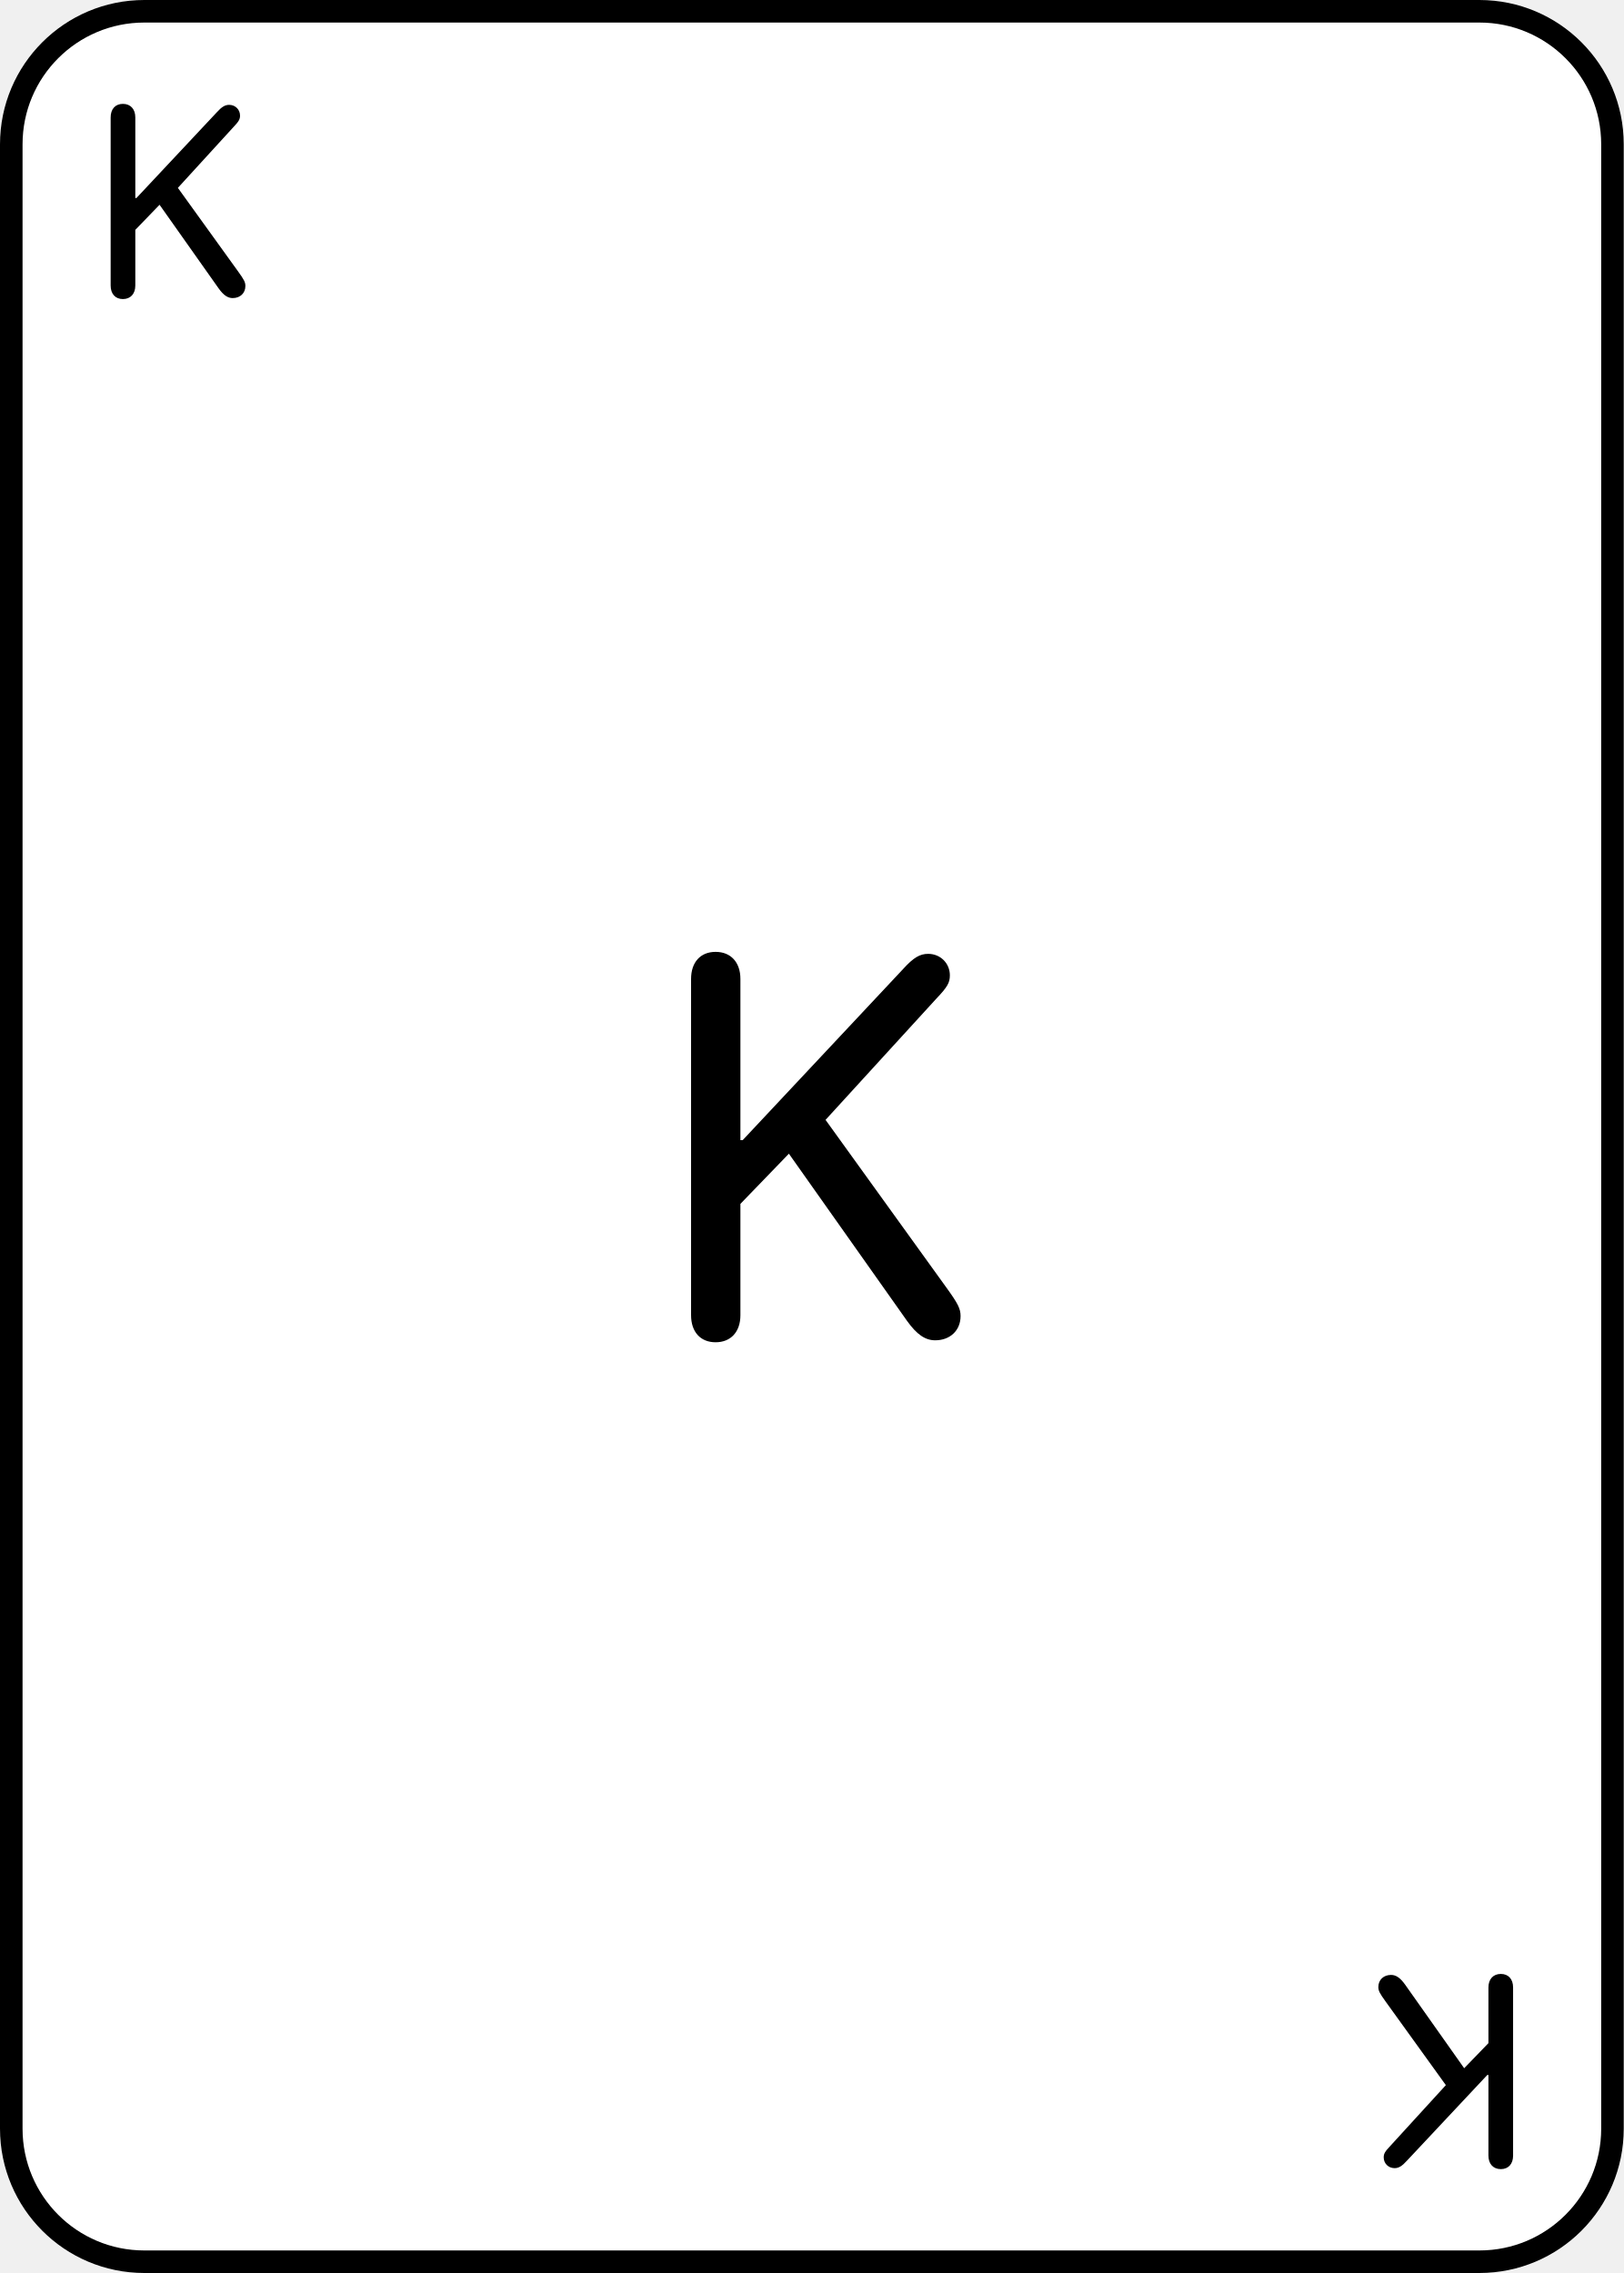
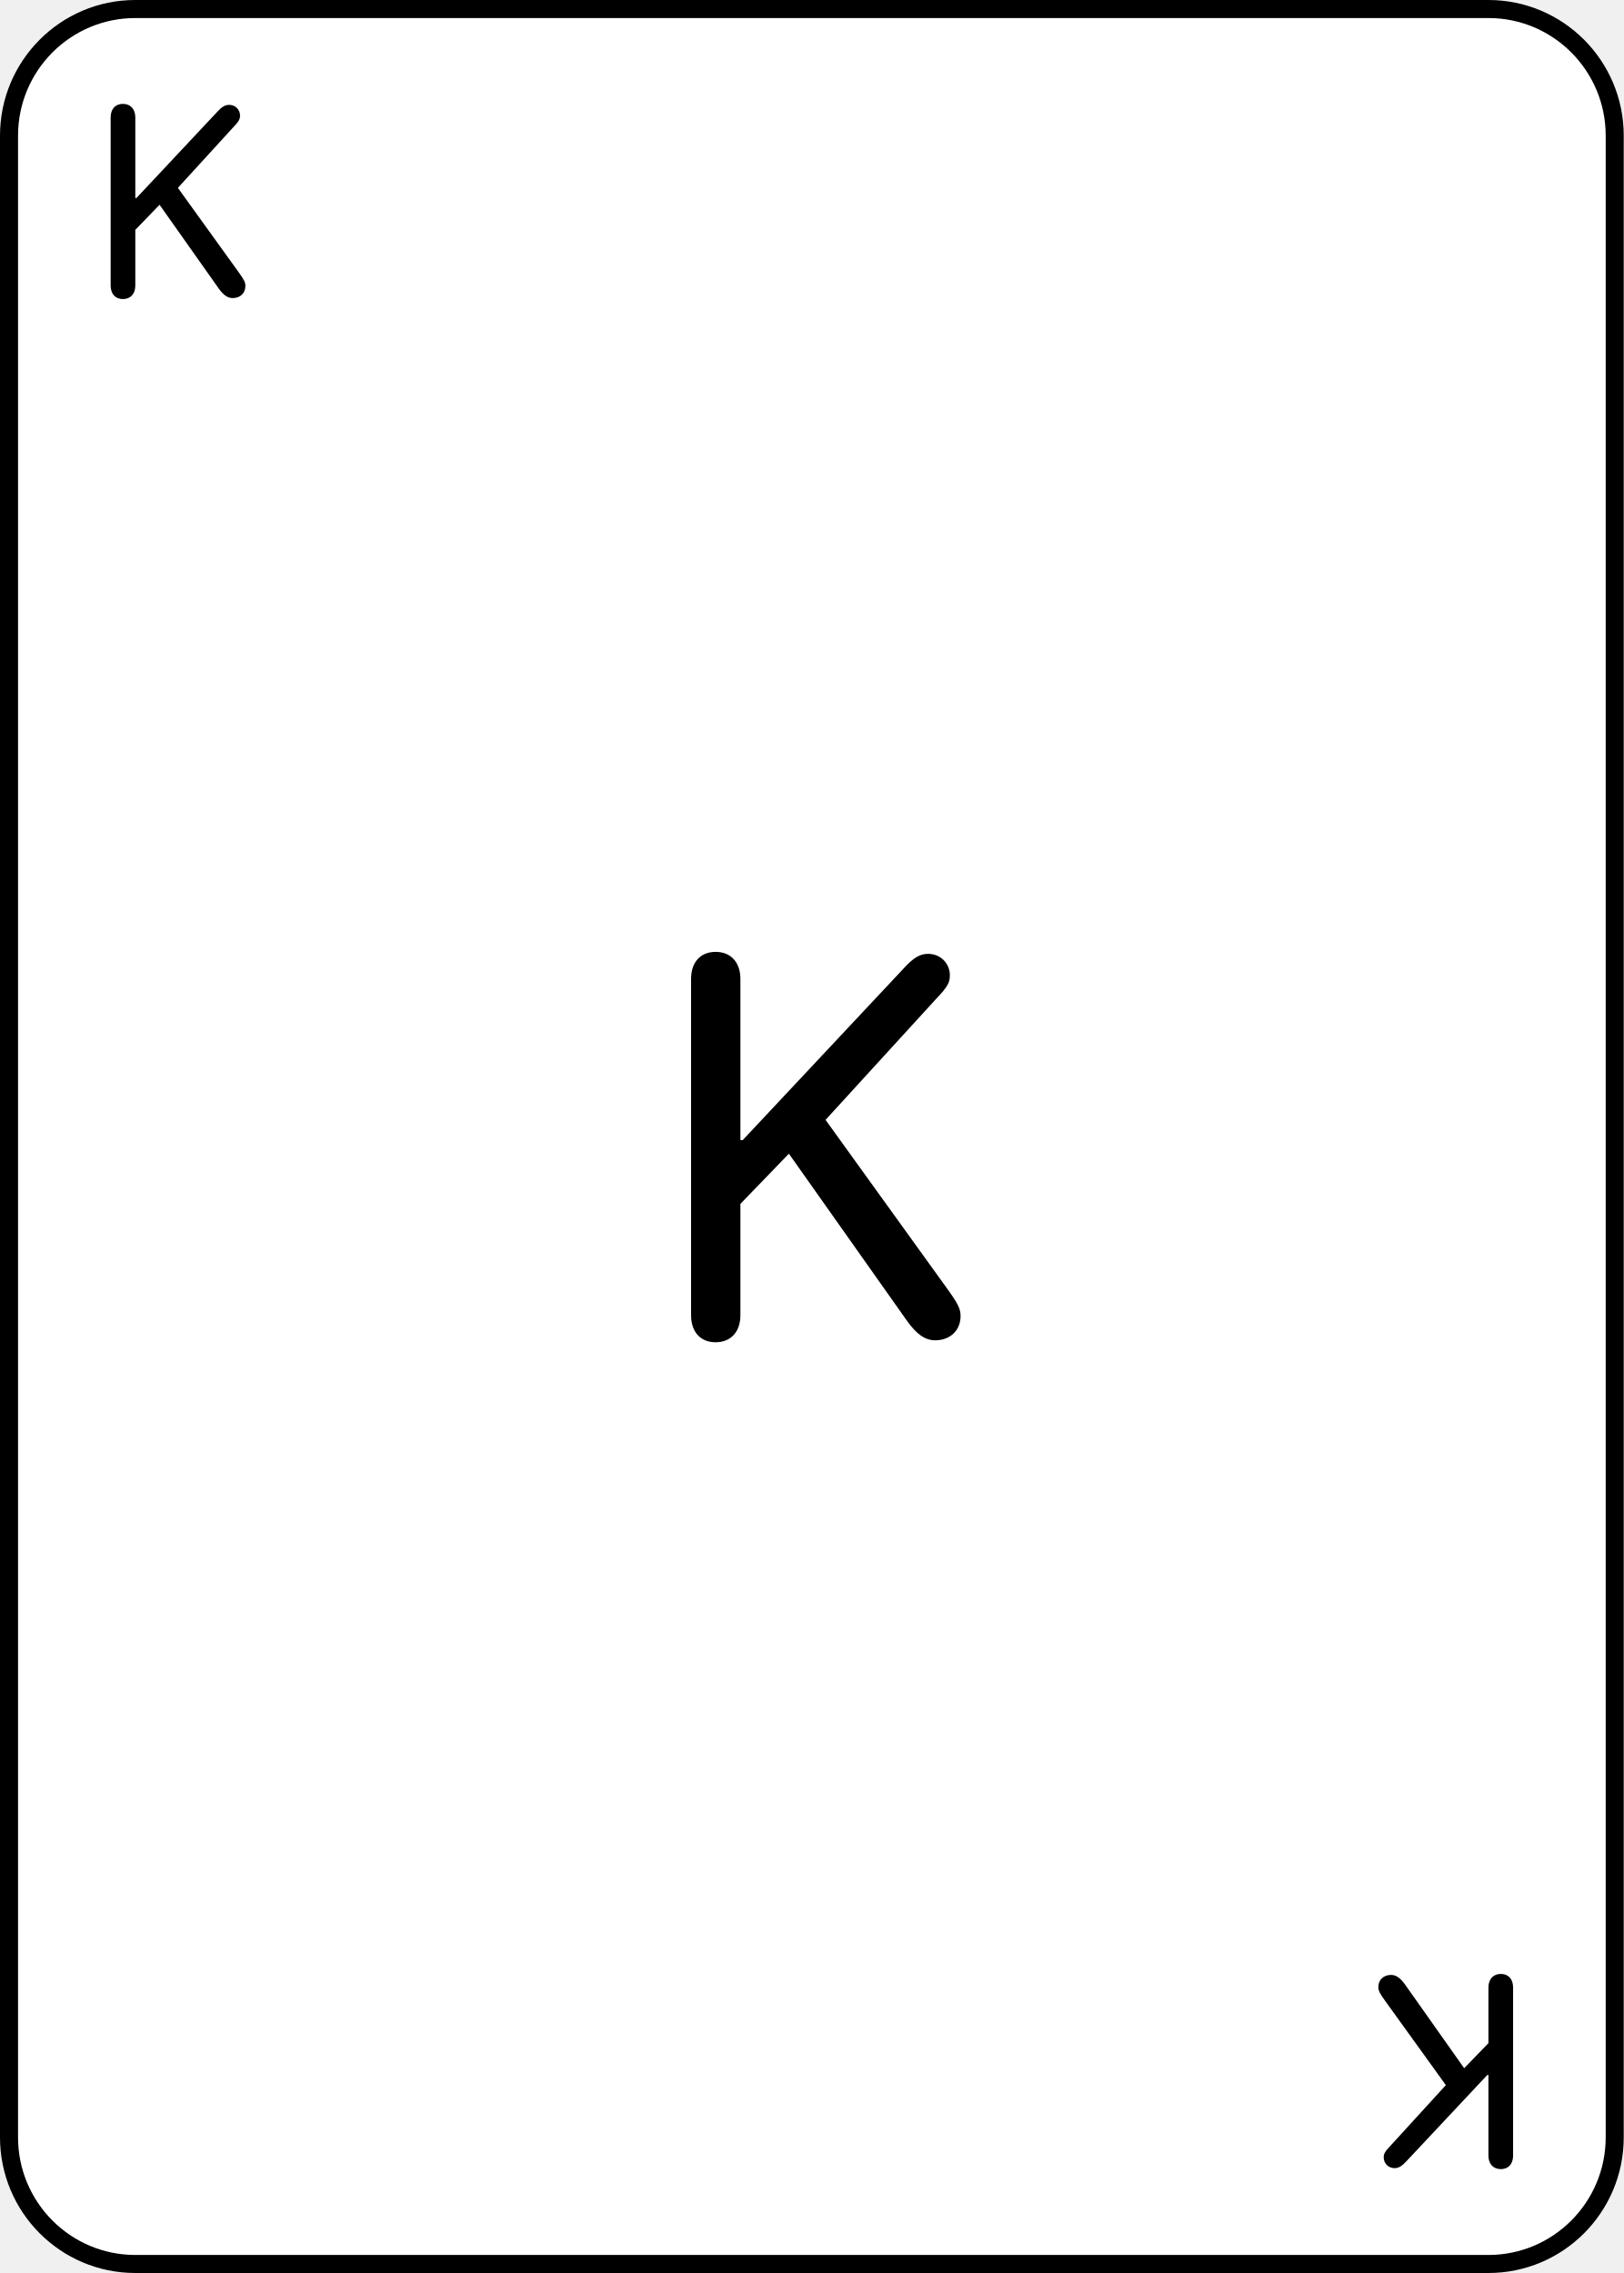
- <svg xmlns="http://www.w3.org/2000/svg" xmlns:ns1="http://vectornator.io" xmlns:xlink="http://www.w3.org/1999/xlink" height="100%" stroke-miterlimit="10" style="fill-rule:nonzero;clip-rule:evenodd;stroke-linecap:round;stroke-linejoin:round;" version="1.1" viewBox="0 0 180 252" width="100%" xml:space="preserve">
+ <svg xmlns="http://www.w3.org/2000/svg" xmlns:ns1="http://vectornator.io" height="100%" stroke-miterlimit="10" style="fill-rule:nonzero;clip-rule:evenodd;stroke-linecap:round;stroke-linejoin:round;" version="1.1" viewBox="0 0 180 252" width="100%" xml:space="preserve">
  <defs>
-     <path d="M16 0L164 0C172.837 0 180 7.163 180 16L180 236C180 244.837 172.837 252 164 252L16 252C7.163 252 0 244.837 0 236L0 16C0 7.163 7.163 0 16 0Z" id="Fill" />
    <clipPath id="TextBounds">
      <rect height="39" width="21.516" x="8.203" y="3" />
    </clipPath>
    <clipPath id="TextBounds_2">
      <rect height="39" width="21.516" x="150.281" y="210" />
    </clipPath>
    <clipPath id="TextBounds_3">
      <rect height="77" width="40.031" x="69.984" y="87.5" />
    </clipPath>
  </defs>
  <g id="Layer-1" ns1:layerName="Layer 1">
-     <g opacity="1">
-       <use fill="#ffffff" fill-rule="nonzero" stroke="none" xlink:href="#Fill" />
-       <mask height="252" id="StrokeMask" maskUnits="userSpaceOnUse" width="180" x="0" y="0">
-         <rect fill="#000000" height="252" stroke="none" width="180" x="0" y="0" />
-         <use fill="#ffffff" fill-rule="evenodd" stroke="none" xlink:href="#Fill" />
-       </mask>
-       <use fill="none" mask="url(#StrokeMask)" stroke="#000000" stroke-linecap="round" stroke-linejoin="round" stroke-width="5" xlink:href="#Fill" />
-     </g>
+     <path d="M16 0L164 0C172.837 0 180 7.163 180 16L180 236C180 244.837 172.837 252 164 252L16 252C7.163 252 0 244.837 0 236L0 16C0 7.163 7.163 0 16 0Z" fill="#ffffff" fill-rule="nonzero" opacity="1" stroke="none" />
    <path clip-path="url(#TextBounds)" d="M25.797 33.047C26.625 33.047 27.203 32.5 27.203 31.703C27.203 31.297 27.062 31.016 26.406 30.109L19.719 20.828L25.859 14.109C26.484 13.453 26.609 13.219 26.609 12.812C26.609 12.156 26.094 11.625 25.406 11.625C24.953 11.625 24.594 11.828 24.016 12.469L15.125 21.953L15 21.953L15 13.016C15 12.094 14.469 11.516 13.625 11.516C12.781 11.516 12.266 12.094 12.266 13.016L12.266 31.656C12.266 32.578 12.781 33.156 13.625 33.156C14.469 33.156 15 32.578 15 31.656L15 25.484L17.688 22.703L24.234 31.969C24.781 32.734 25.25 33.047 25.797 33.047Z" fill="#000000" opacity="1" stroke="none" />
    <path clip-path="url(#TextBounds_2)" d="M154.203 218.953C153.375 218.953 152.797 219.5 152.797 220.297C152.797 220.703 152.938 220.984 153.594 221.891L160.281 231.172L154.141 237.891C153.516 238.547 153.391 238.781 153.391 239.188C153.391 239.844 153.906 240.375 154.594 240.375C155.047 240.375 155.406 240.172 155.984 239.531L164.875 230.047L165 230.047L165 238.984C165 239.906 165.531 240.484 166.375 240.484C167.219 240.484 167.734 239.906 167.734 238.984L167.734 220.344C167.734 219.422 167.219 218.844 166.375 218.844C165.531 218.844 165 219.422 165 220.344L165 226.516L162.312 229.297L155.766 220.031C155.219 219.266 154.75 218.953 154.203 218.953Z" fill="#000000" opacity="1" stroke="none" />
    <path clip-path="url(#TextBounds_3)" d="M103.672 148.594C105.328 148.594 106.484 147.5 106.484 145.906C106.484 145.094 106.203 144.531 104.891 142.719L91.516 124.156L103.797 110.719C105.047 109.406 105.297 108.938 105.297 108.125C105.297 106.812 104.266 105.75 102.891 105.75C101.984 105.75 101.266 106.156 100.109 107.438L82.328 126.406L82.078 126.406L82.078 108.531C82.078 106.688 81.016 105.531 79.328 105.531C77.641 105.531 76.609 106.688 76.609 108.531L76.609 145.812C76.609 147.656 77.641 148.812 79.328 148.812C81.016 148.812 82.078 147.656 82.078 145.812L82.078 133.469L87.453 127.906L100.547 146.438C101.641 147.969 102.578 148.594 103.672 148.594Z" fill="#000000" opacity="1" stroke="none" />
+     <path d="M15 1L165 1C172.732 1 179 7.288 179 15.045L179 236.955C179 244.712 172.732 251 165 251L15 251C7.268 251 1 244.712 1 236.955L1 15.045C1 7.288 7.268 1 15 1Z" fill="none" opacity="1" stroke="#000000" stroke-linecap="round" stroke-linejoin="round" stroke-width="2" />
  </g>
</svg>
